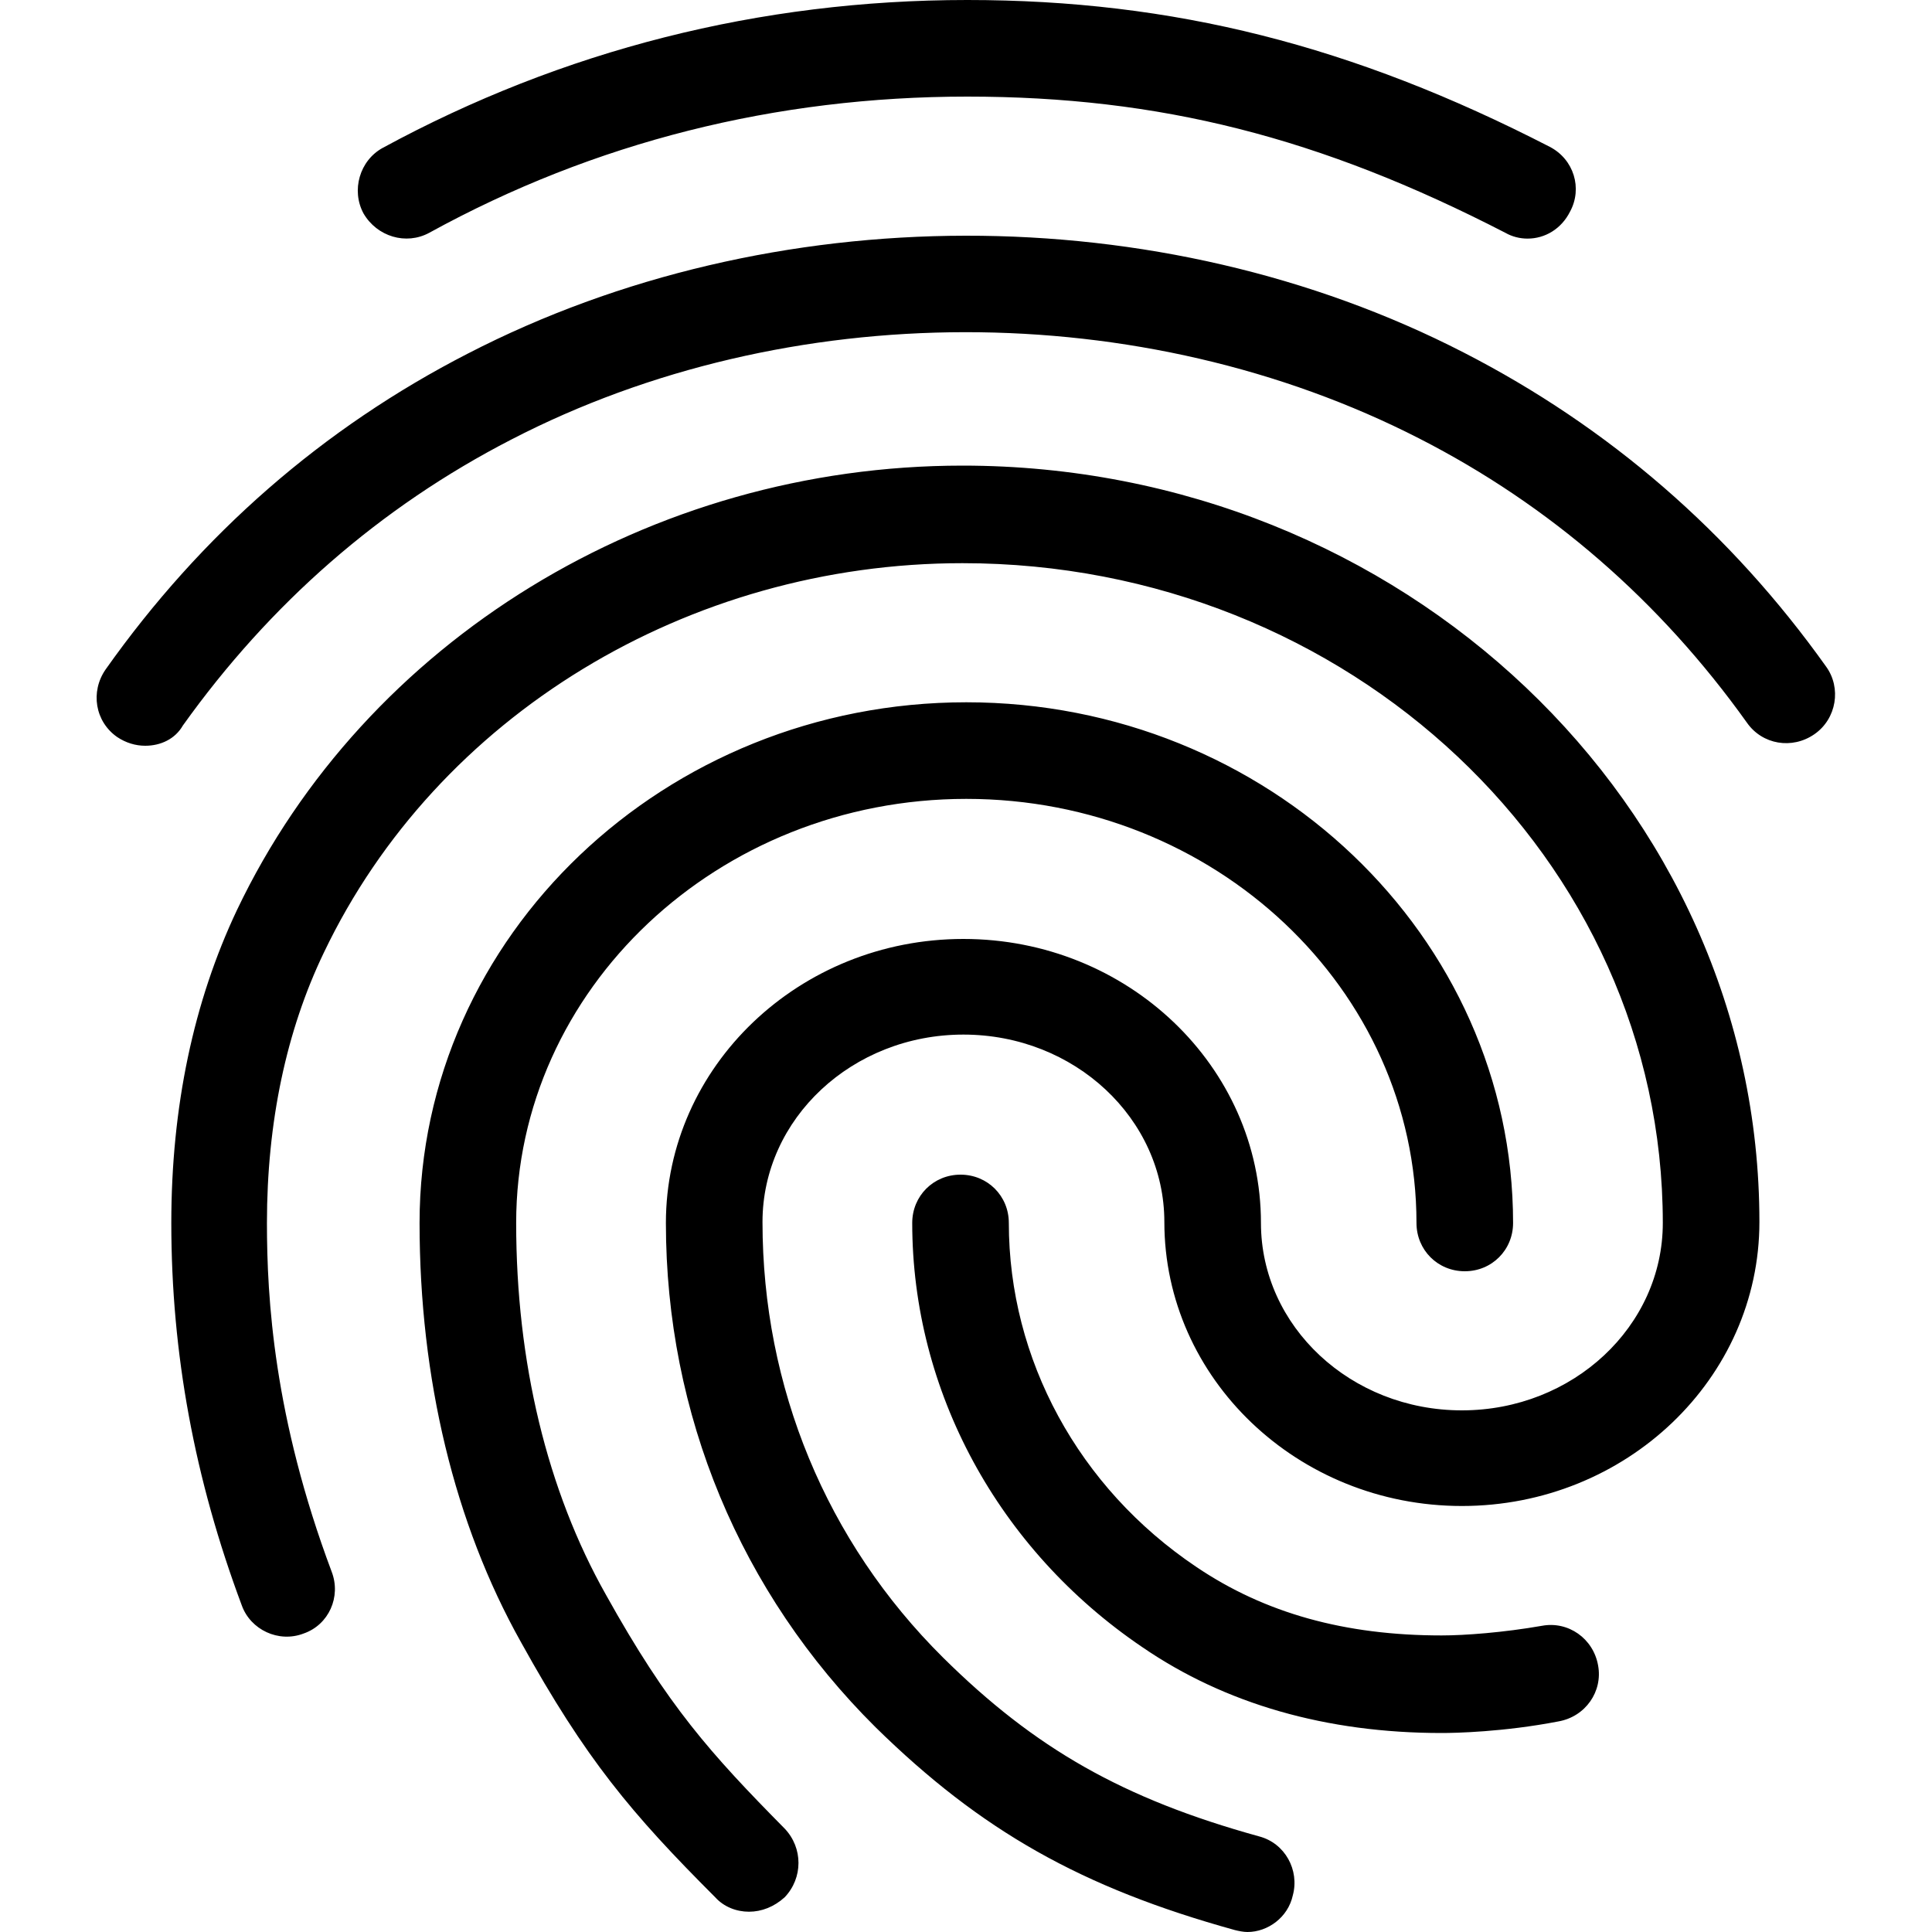
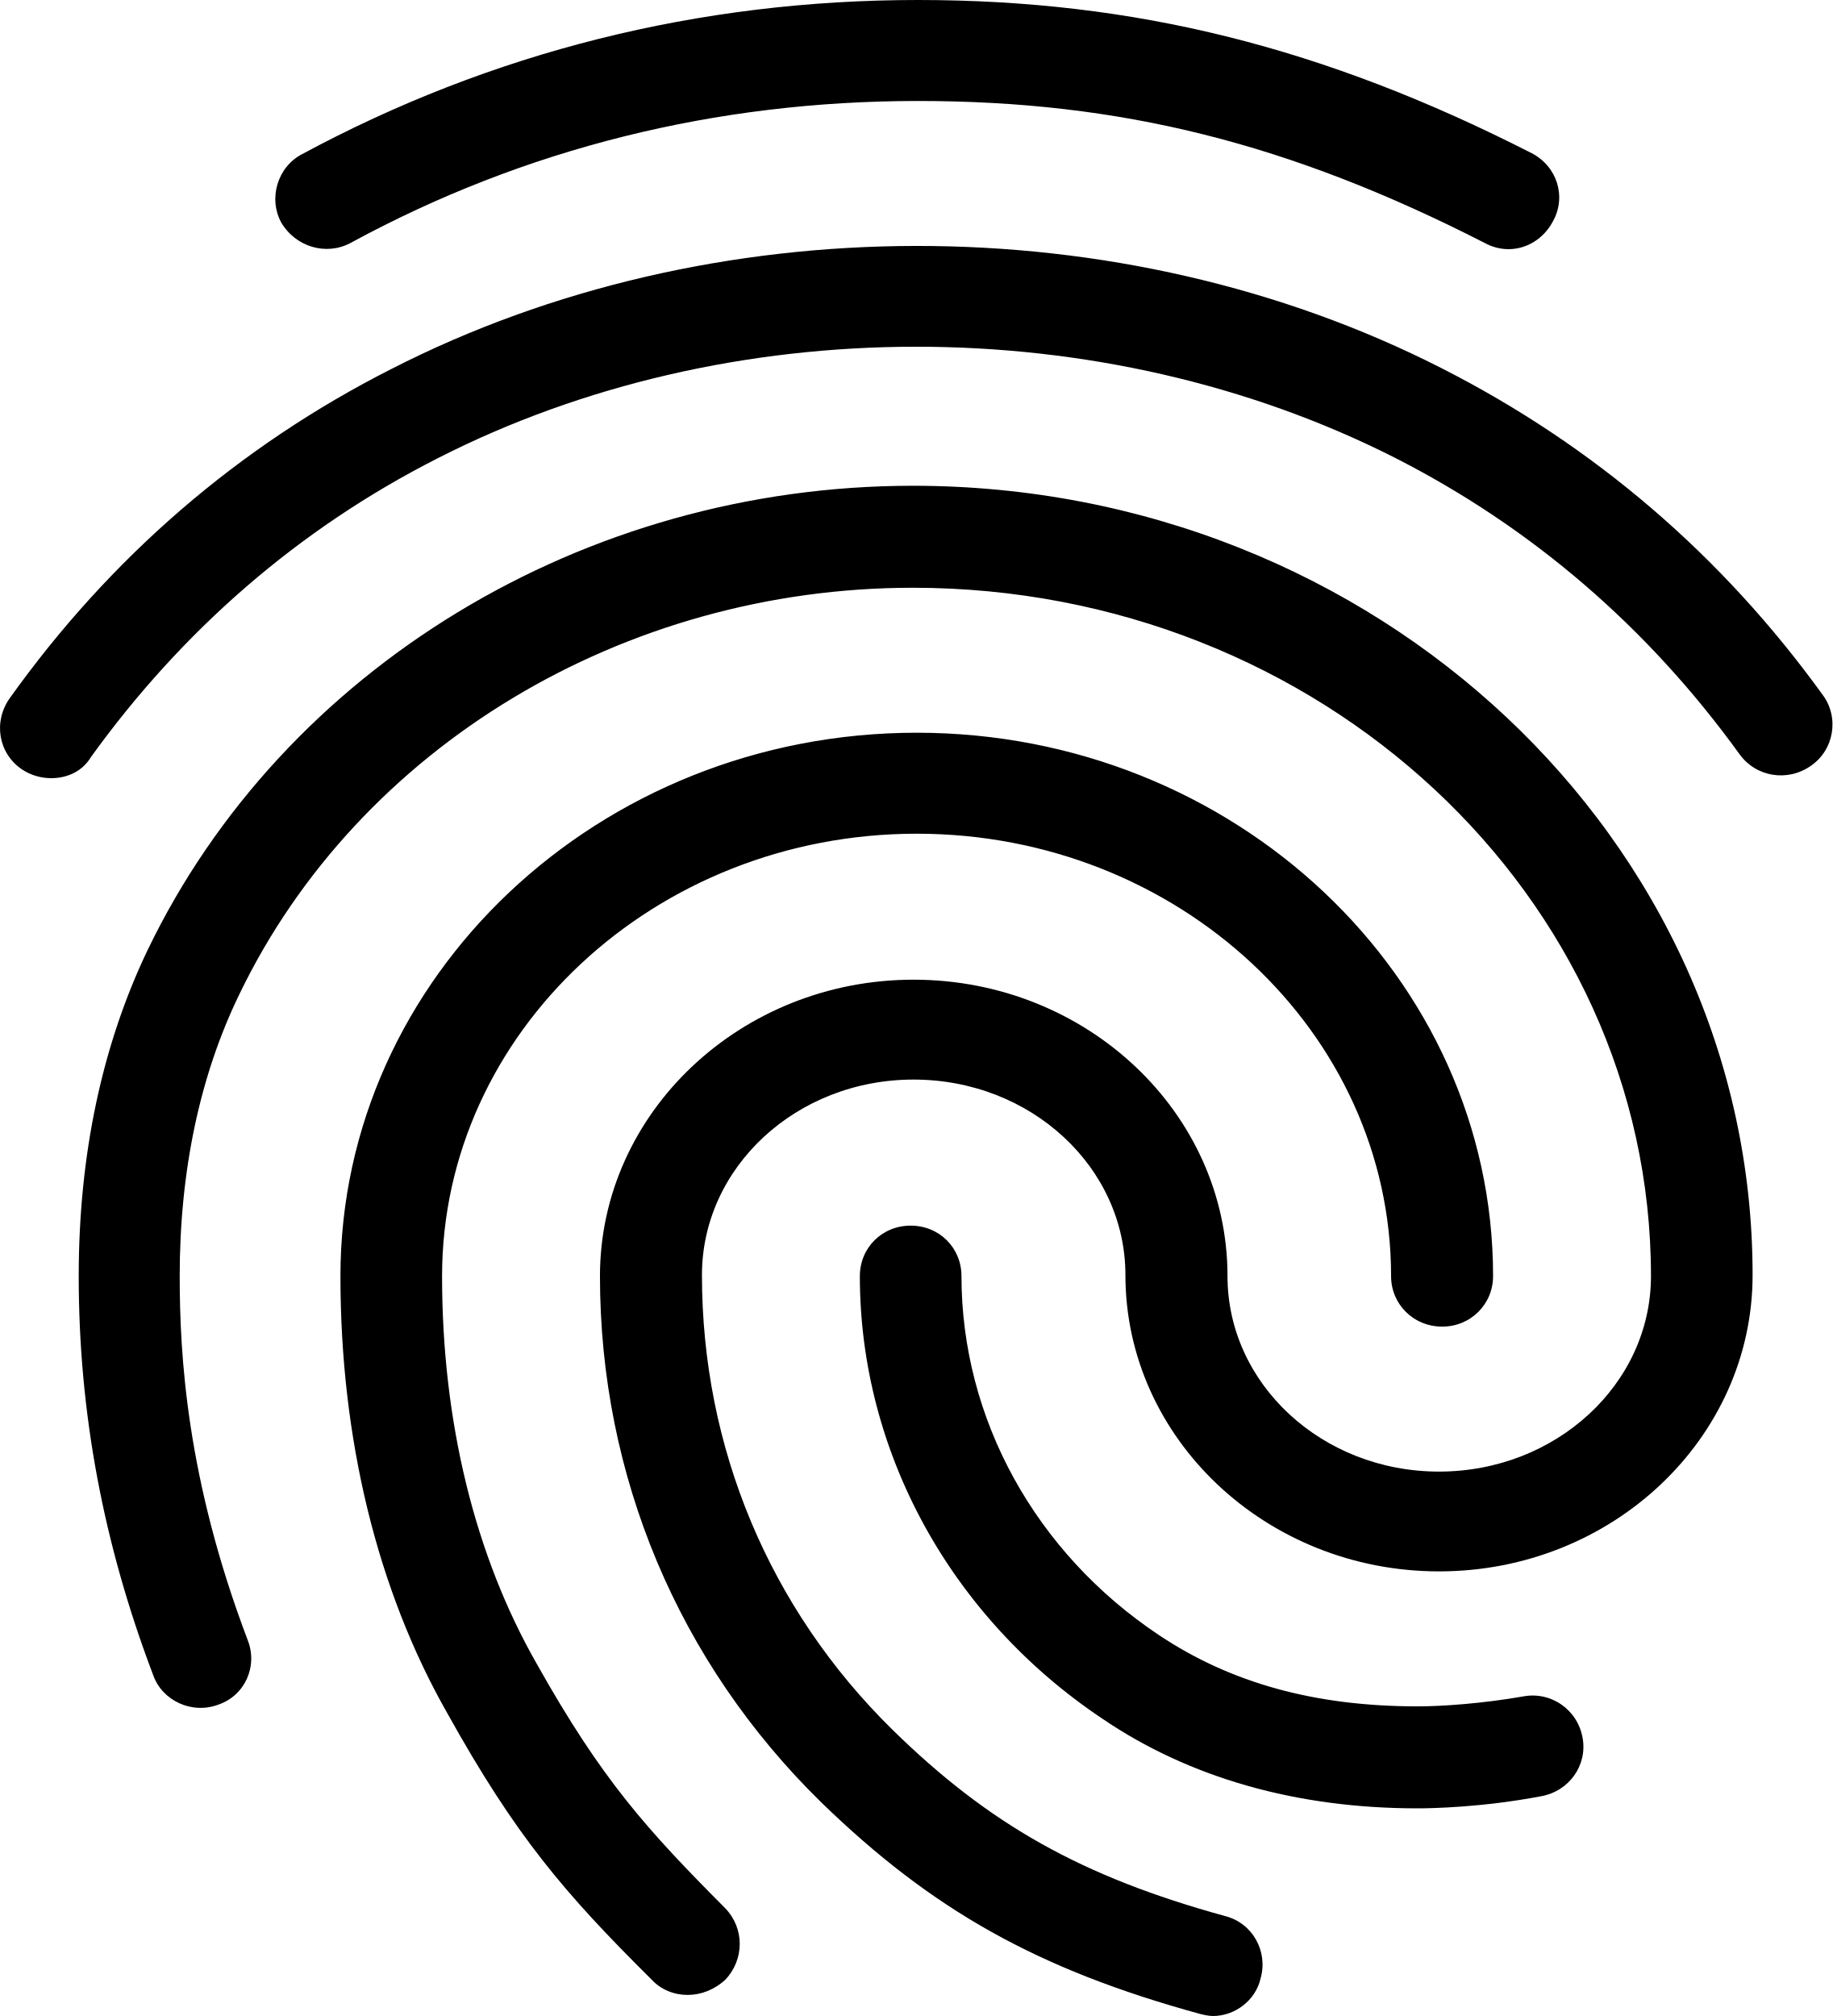
- <svg xmlns="http://www.w3.org/2000/svg" width="25" height="25" fill="none" viewBox="0 0 54 60">
-   <path fill="#000" d="M44.44 7.41c-.24 0-.48-.06-.69-.18C37.99 4.26 33.01 3 27.04 3 21.1 3 15.46 4.41 10.33 7.23c-.72.39-1.62.12-2.04-.6-.39-.72-.12-1.65.6-2.04C14.47 1.56 20.59 0 27.04 0c6.39 0 11.97 1.41 18.09 4.56.75.39 1.02 1.29.63 2.01-.27.54-.78.84-1.32.84zM1.51 23.16c-.3 0-.6-.09-.87-.27-.69-.48-.84-1.41-.36-2.1 2.97-4.2 6.75-7.5 11.25-9.81 9.42-4.86 21.48-4.89 30.93-.03 4.5 2.31 8.28 5.58 11.25 9.75.48.66.33 1.62-.36 2.1s-1.62.33-2.1-.36c-2.7-3.78-6.12-6.75-10.17-8.82-8.61-4.41-19.62-4.41-28.2.03-4.08 2.1-7.5 5.1-10.2 8.88-.24.42-.69.63-1.17.63zm18.75 36.21c-.39 0-.78-.15-1.05-.45-2.61-2.61-4.02-4.29-6.03-7.92-2.07-3.69-3.15-8.19-3.15-13.02 0-8.91 7.62-16.17 16.98-16.17s16.98 7.26 16.98 16.17c0 .84-.66 1.5-1.5 1.5s-1.5-.66-1.5-1.5c0-7.26-6.27-13.17-13.98-13.17-7.71 0-13.98 5.91-13.98 13.17 0 4.32.96 8.31 2.79 11.55 1.92 3.45 3.24 4.92 5.55 7.26.57.6.57 1.53 0 2.13-.33.3-.72.45-1.11.45zm21.51-5.55c-3.57 0-6.72-.9-9.3-2.67-4.47-3.03-7.14-7.95-7.14-13.17 0-.84.66-1.5 1.5-1.5s1.5.66 1.5 1.5c0 4.23 2.16 8.22 5.82 10.68 2.13 1.44 4.62 2.13 7.62 2.13.72 0 1.92-.09 3.12-.3.81-.15 1.59.39 1.74 1.23.15.81-.39 1.59-1.23 1.74-1.71.33-3.21.36-3.63.36zM35.74 60c-.12 0-.27-.03-.39-.06-4.77-1.32-7.89-3.09-11.16-6.3-4.2-4.17-6.51-9.72-6.51-15.66 0-4.86 4.14-8.82 9.24-8.82 5.1 0 9.24 3.96 9.24 8.82 0 3.21 2.79 5.82 6.24 5.82s6.24-2.61 6.24-5.82c0-11.31-9.75-20.49-21.75-20.49-8.52 0-16.32 4.74-19.83 12.09-1.17 2.43-1.77 5.28-1.77 8.4 0 2.34.21 6.03 2.01 10.83.3.78-.09 1.65-.87 1.92-.78.3-1.65-.12-1.92-.87-1.47-3.93-2.19-7.83-2.19-11.88 0-3.6.69-6.87 2.04-9.72 3.99-8.37 12.84-13.8 22.53-13.8 13.65 0 24.75 10.53 24.75 23.49 0 4.86-4.14 8.82-9.24 8.82-5.1 0-9.24-3.96-9.24-8.82 0-3.21-2.79-5.82-6.24-5.82s-6.24 2.61-6.24 5.82c0 5.13 1.98 9.93 5.61 13.53 2.85 2.82 5.58 4.38 9.81 5.55.81.21 1.26 1.05 1.05 1.83-.15.69-.78 1.14-1.41 1.14z" />
+ <svg xmlns="http://www.w3.org/2000/svg" width="20pt" height="22pt" viewBox="0 0 20 22" version="1.1">
+   <g id="surface1">
+     <path style=" stroke:none;fill-rule:nonzero;fill:rgb(0%,0%,0%);fill-opacity:1;" d="M 16.461 2.719 C 16.371 2.719 16.281 2.695 16.203 2.652 C 14.07 1.562 12.227 1.102 10.016 1.102 C 7.816 1.102 5.727 1.617 3.824 2.652 C 3.559 2.793 3.227 2.695 3.07 2.43 C 2.926 2.168 3.027 1.824 3.293 1.684 C 5.359 0.57 7.625 0 10.016 0 C 12.383 0 14.449 0.516 16.715 1.672 C 16.992 1.816 17.094 2.145 16.949 2.41 C 16.848 2.605 16.66 2.719 16.461 2.719 Z M 0.559 8.492 C 0.449 8.492 0.336 8.461 0.238 8.395 C -0.02 8.219 -0.074 7.875 0.105 7.621 C 1.203 6.082 2.605 4.871 4.27 4.027 C 7.758 2.242 12.227 2.234 15.727 4.016 C 17.395 4.863 18.793 6.062 19.895 7.59 C 20.07 7.832 20.016 8.184 19.758 8.359 C 19.504 8.535 19.16 8.48 18.98 8.227 C 17.98 6.844 16.715 5.754 15.215 4.992 C 12.027 3.379 7.949 3.379 4.77 5.004 C 3.258 5.773 1.992 6.875 0.992 8.262 C 0.902 8.414 0.738 8.492 0.559 8.492 Z M 7.504 21.77 C 7.359 21.77 7.215 21.715 7.113 21.605 C 6.148 20.648 5.625 20.031 4.883 18.699 C 4.113 17.348 3.715 15.695 3.715 13.926 C 3.715 10.66 6.535 7.996 10.004 7.996 C 13.469 7.996 16.293 10.66 16.293 13.926 C 16.293 14.234 16.047 14.477 15.738 14.477 C 15.426 14.477 15.18 14.234 15.18 13.926 C 15.18 11.266 12.859 9.098 10.004 9.098 C 7.148 9.098 4.824 11.266 4.824 13.926 C 4.824 15.512 5.18 16.973 5.859 18.16 C 6.57 19.426 7.059 19.965 7.914 20.824 C 8.125 21.043 8.125 21.383 7.914 21.605 C 7.793 21.715 7.648 21.77 7.504 21.77 Z M 15.469 19.734 C 14.148 19.734 12.98 19.402 12.027 18.754 C 10.371 17.645 9.383 15.84 9.383 13.926 C 9.383 13.617 9.625 13.375 9.938 13.375 C 10.25 13.375 10.492 13.617 10.492 13.926 C 10.492 15.477 11.293 16.941 12.648 17.844 C 13.438 18.371 14.359 18.621 15.469 18.621 C 15.738 18.621 16.18 18.59 16.625 18.512 C 16.926 18.457 17.215 18.656 17.27 18.965 C 17.324 19.262 17.125 19.547 16.816 19.602 C 16.18 19.723 15.625 19.734 15.469 19.734 Z M 13.238 22 C 13.191 22 13.137 21.988 13.094 21.977 C 11.324 21.492 10.172 20.844 8.961 19.668 C 7.402 18.141 6.547 16.105 6.547 13.926 C 6.547 12.145 8.082 10.691 9.969 10.691 C 11.859 10.691 13.395 12.145 13.395 13.926 C 13.395 15.102 14.426 16.059 15.703 16.059 C 16.98 16.059 18.016 15.102 18.016 13.926 C 18.016 9.777 14.402 6.414 9.961 6.414 C 6.805 6.414 3.914 8.152 2.613 10.848 C 2.18 11.738 1.961 12.781 1.961 13.926 C 1.961 14.785 2.035 16.137 2.703 17.898 C 2.816 18.184 2.672 18.504 2.383 18.602 C 2.094 18.711 1.77 18.559 1.672 18.281 C 1.125 16.84 0.859 15.41 0.859 13.926 C 0.859 12.605 1.113 11.406 1.613 10.363 C 3.094 7.293 6.371 5.301 9.961 5.301 C 15.016 5.301 19.125 9.164 19.125 13.914 C 19.125 15.695 17.594 17.148 15.703 17.148 C 13.816 17.148 12.281 15.695 12.281 13.914 C 12.281 12.738 11.25 11.781 9.969 11.781 C 8.691 11.781 7.66 12.738 7.66 13.914 C 7.66 15.797 8.395 17.555 9.738 18.875 C 10.793 19.91 11.805 20.48 13.371 20.91 C 13.672 20.988 13.836 21.297 13.758 21.582 C 13.703 21.836 13.469 22 13.238 22 Z M 13.238 22 " />
+   </g>
</svg>
